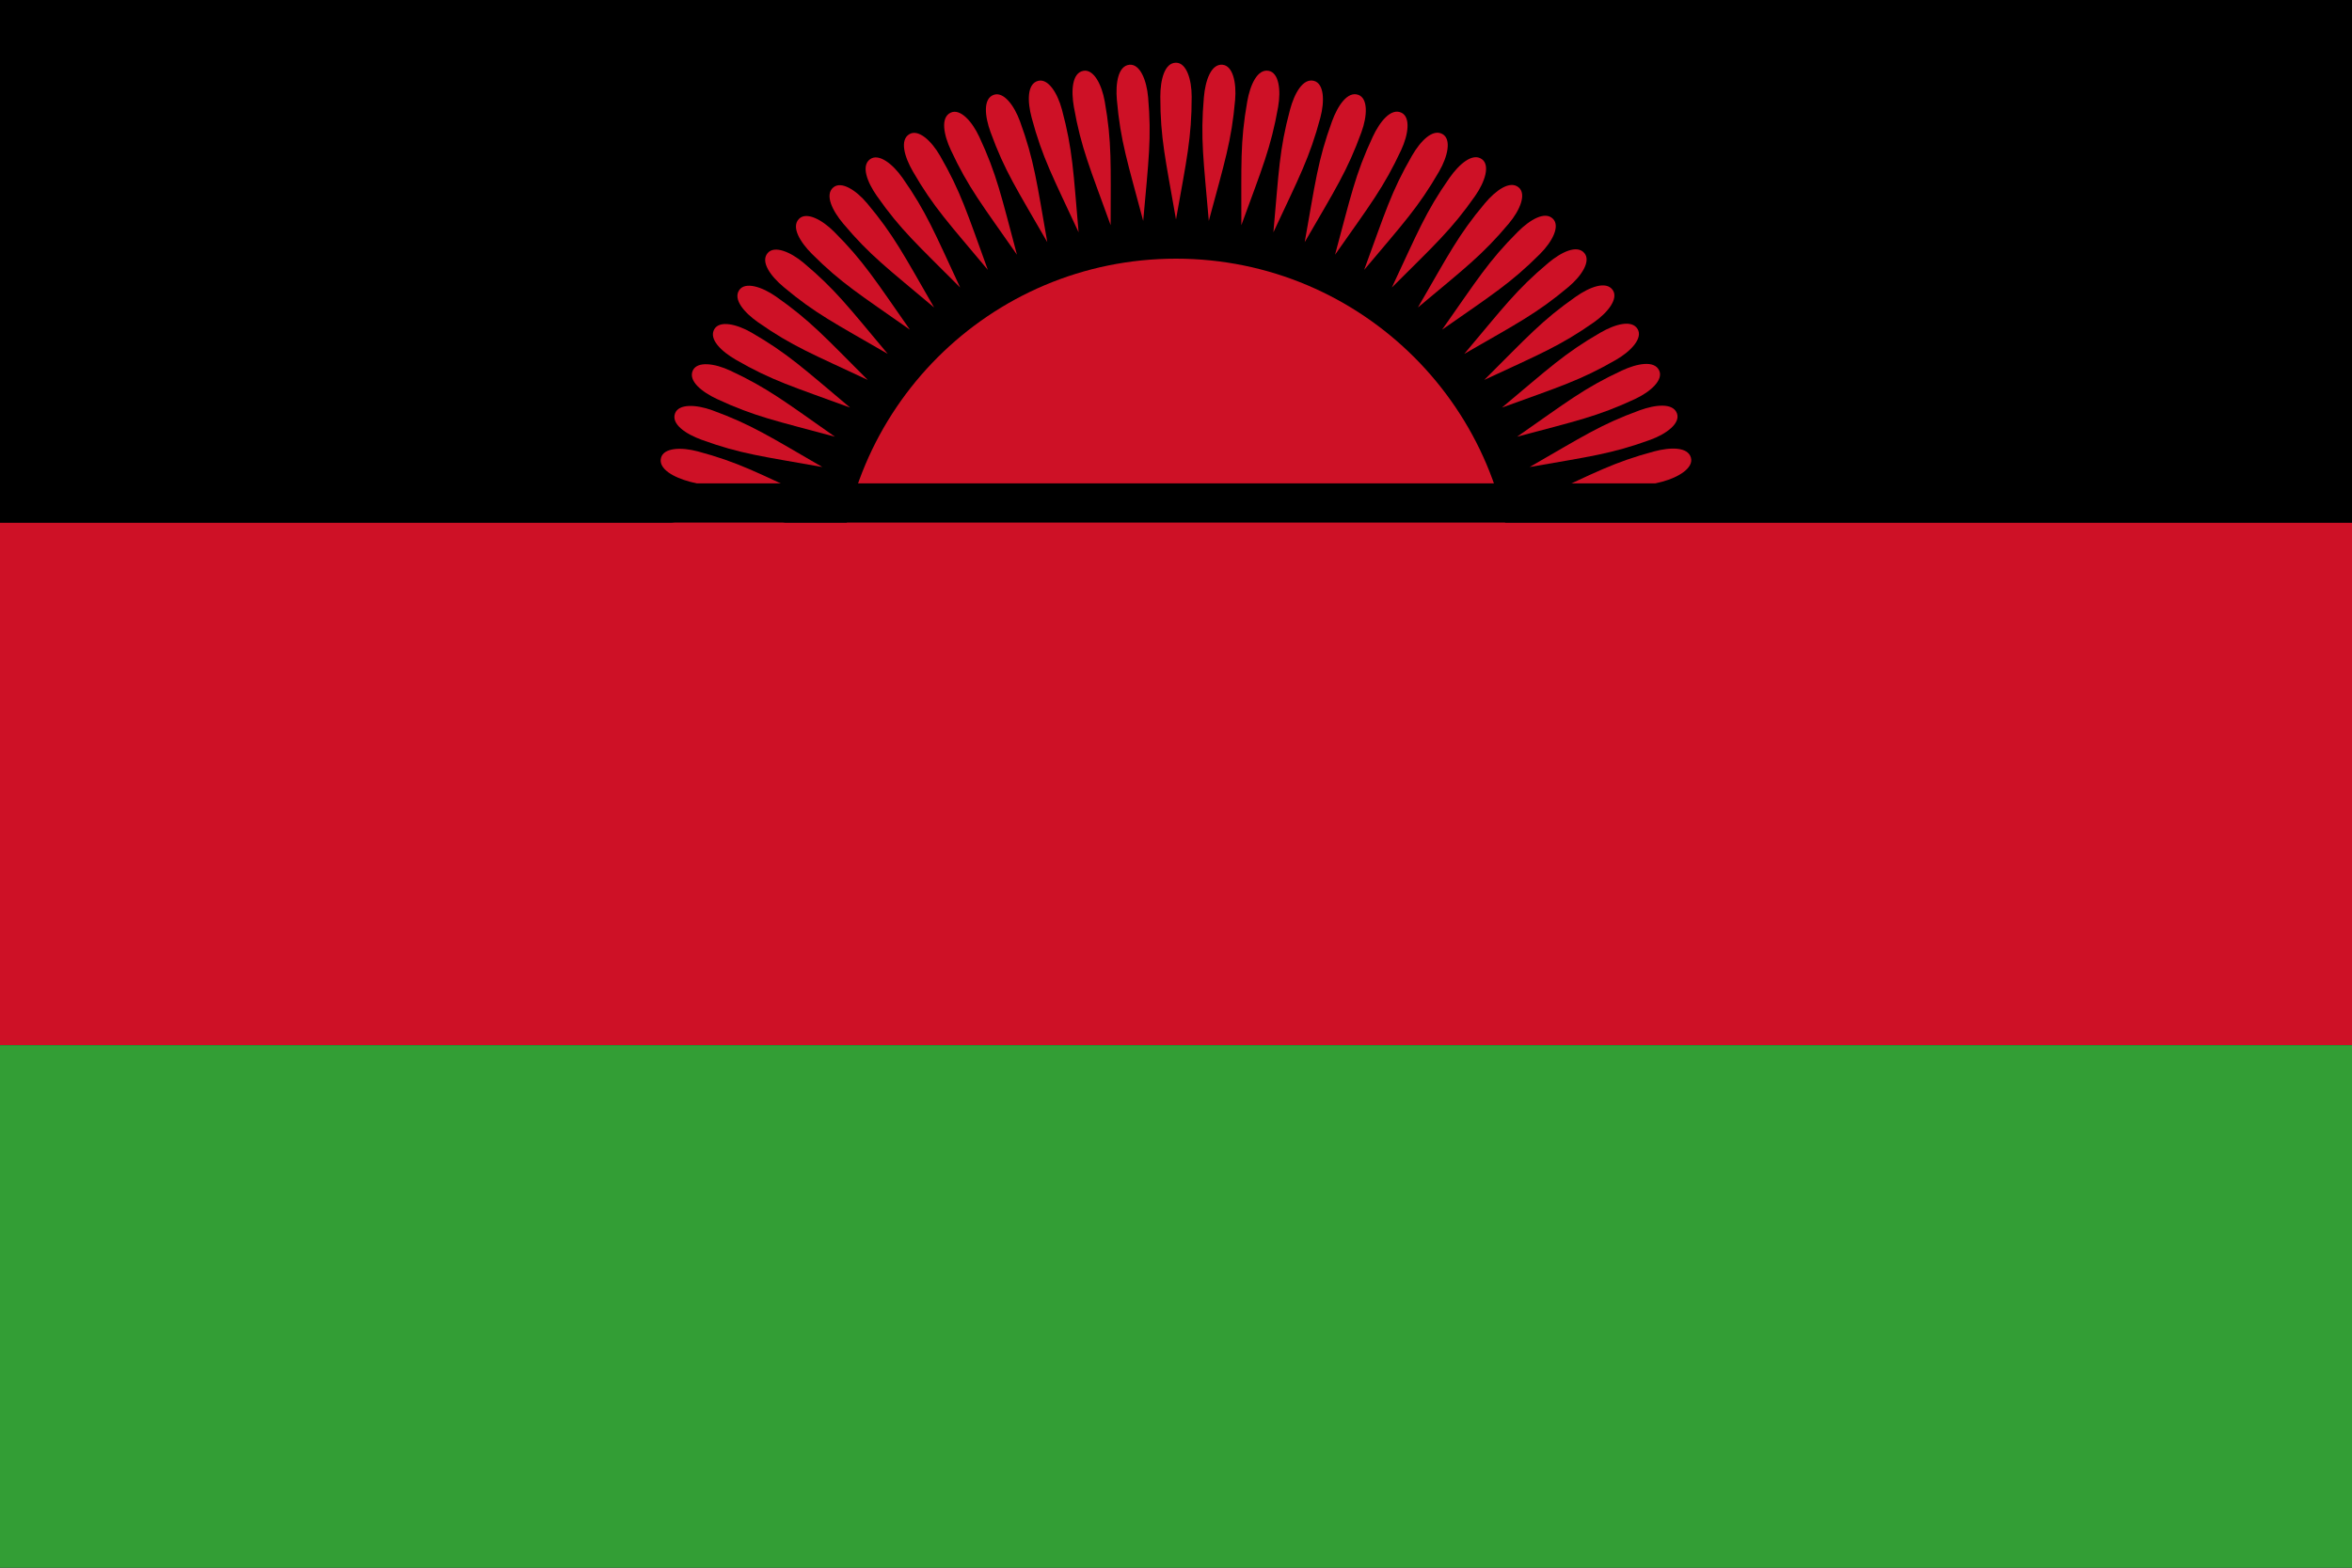
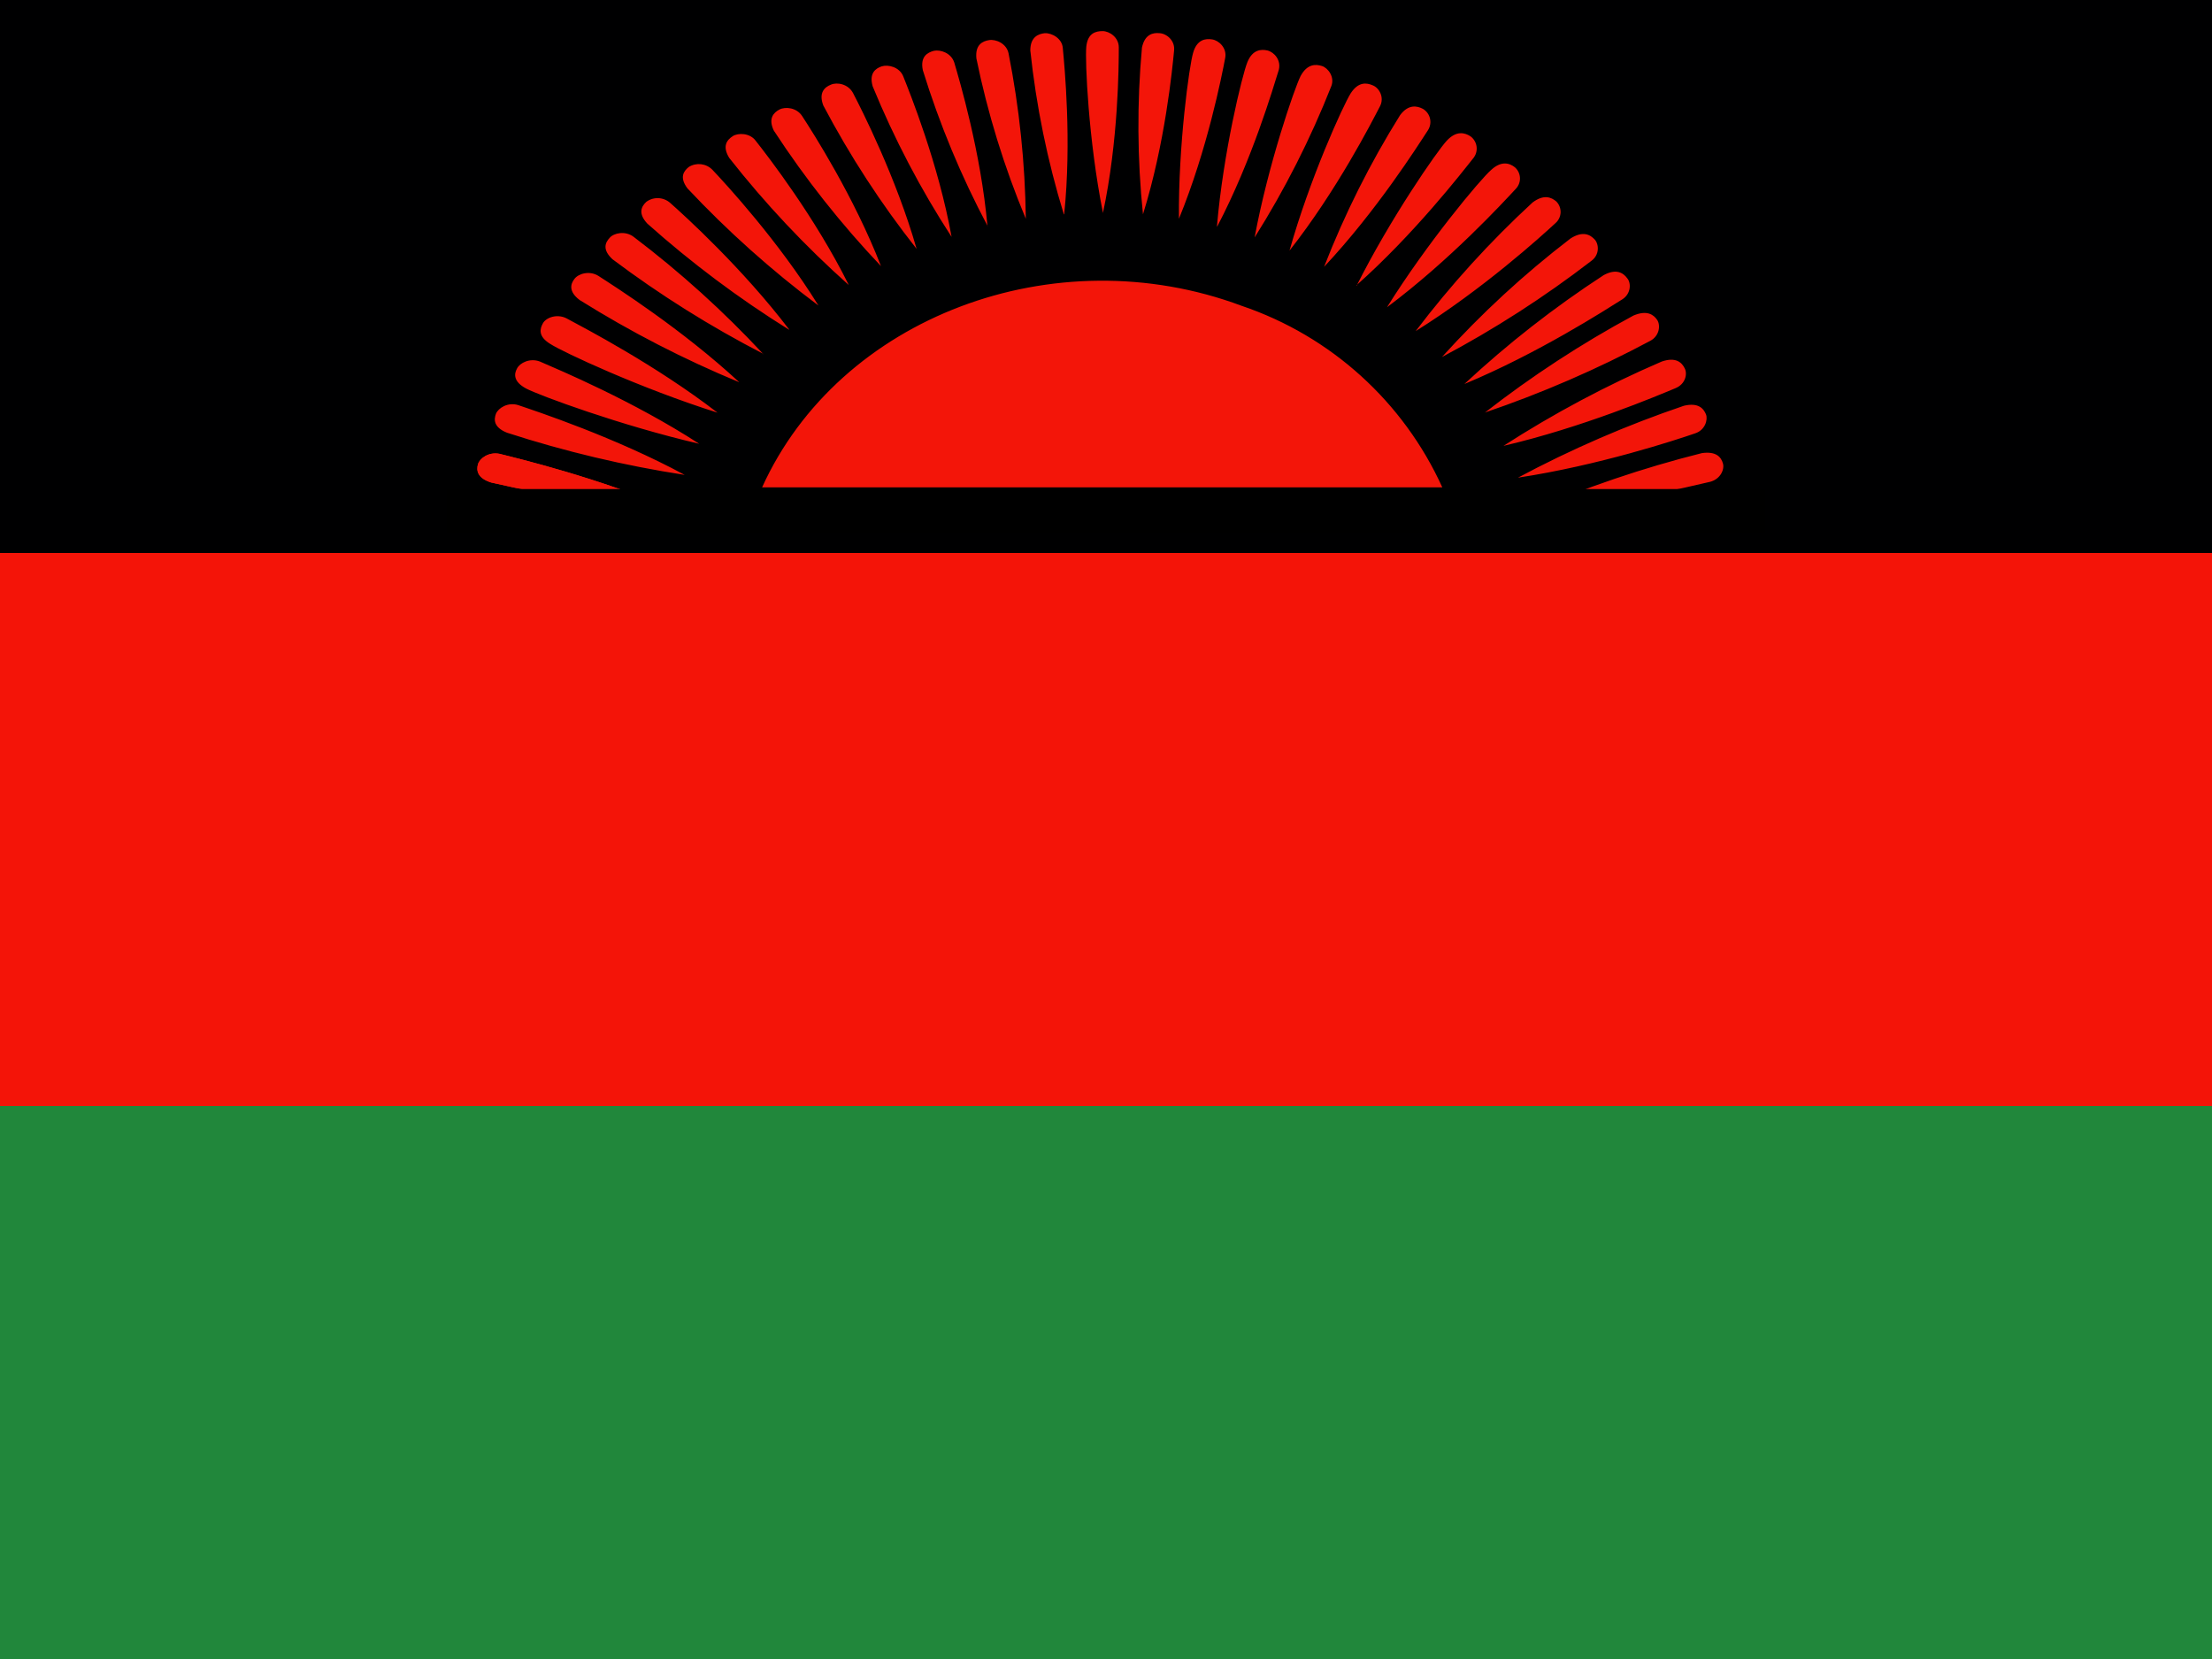
- <svg xmlns="http://www.w3.org/2000/svg" xmlns:xlink="http://www.w3.org/1999/xlink" viewBox="-225 -114 450 300">
-   <rect x="-225" y="-114" width="450" height="300" />
-   <g fill="#CE1126">
-     <circle r="64.5" />
-     <rect x="-225" y="-14" width="450" height="100" />
-     <g id="r16">
-       <g id="r8">
-         <g id="r4">
-           <g id="r2">
-             <path id="r" d="M0-102c-2.2,0-3,3.3-3,6.5 0,8 1,12 3,23.5 2.04-11.5 3-15.6 3-23.5 0-3.3-1-6.5-3-6.5" />
-             <use transform="rotate(5)" xlink:href="#r" />
-           </g>
-           <use transform="rotate(10)" xlink:href="#r2" />
-         </g>
-         <use transform="rotate(20)" xlink:href="#r4" />
-       </g>
-       <use transform="rotate(40)" xlink:href="#r8" />
-     </g>
-     <use transform="rotate(-80)" xlink:href="#r16" />
+ <svg xmlns="http://www.w3.org/2000/svg" id="flag-icons-mw" viewBox="0 0 640 480">
+   <g fill-rule="evenodd" stroke-width="1pt">
+     <path fill="#f41408" d="M0 0h640v480H0z" />
+     <path fill="#21873b" d="M0 320h640v160H0z" />
+     <path fill="#000001" d="M0 0h640v160H0z" />
+     <path fill="#f31509" d="M220.5 141c22.3-49.2 84.5-72.8 138.8-52.5a98.4 98.4 0 0 1 58 52.5zm-26 6.4a332.3 332.3 0 0 1-52.4-7.8c-4.1-1.3-4.3-3.6-3.8-5.3.5-1.7 3.1-3.6 6.2-3 5.6 1.4 28.8 7 50 16.1m124.6-85.9c-4.2-21-5.2-44-4.8-48C314.7 9.6 317 9 319 9s4.7 1.8 4.7 4.7c0 5.3-.1 27-4.6 48zm11.6.5a249 249 0 0 1-.3-48.2c.8-3.9 3.2-4.4 5.1-4.2 2 .1 4.5 2.1 4.2 5-.5 5.3-2.6 26.9-9 47.4m10.4 1.3c-.2-21.3 3-44.3 4.1-48 1.1-3.9 3.6-4.2 5.5-3.9 2 .3 4.3 2.5 3.8 5.3-1 5.3-5.2 26.6-13.4 46.6m11 2.2c1.8-21.2 7.3-43.8 8.8-47.5 1.5-3.7 4-3.8 5.8-3.4 2 .5 4 2.8 3.3 5.6-1.6 5.1-7.7 26-17.8 45.3zm10.9 3.2c3.9-21 11.5-43.1 13.3-46.7 1.9-3.5 4.3-3.5 6.2-2.9 1.8.6 3.7 3.2 2.7 5.8A264 264 0 0 1 363 68.7m10.1 3.8c5.8-20.7 15.5-42 17.7-45.5 2.2-3.4 4.6-3.1 6.4-2.3 1.8.7 3.4 3.4 2.1 6-2.5 4.8-12.5 24.4-26.2 41.8m10 4.7a262.9 262.9 0 0 1 22-43.9c2.4-3.2 4.9-2.7 6.6-1.8a4.4 4.4 0 0 1 1.5 6.1c-3 4.6-14.9 23.4-30.1 39.6m9.4 5.5c9.7-19.4 23.3-39 26.1-42 2.8-3 5.2-2.3 6.8-1.3a4.4 4.4 0 0 1 1 6.2c-3.5 4.4-17.2 22.1-34 37zm8.8 6.2c11.6-18.6 27-37 30.1-39.7 3-2.8 5.4-2 6.9-.8a4.3 4.3 0 0 1 .3 6.2c-3.8 4.1-19.1 20.7-37.3 34.3m8.3 6.9a284 284 0 0 1 33.8-37.2c3.3-2.5 5.5-1.5 6.9-.3a4.3 4.3 0 0 1-.3 6.3c-4.1 3.8-21 19.1-40.4 31.2m7.6 7.5A278.4 278.4 0 0 1 454.4 69c3.6-2.3 5.7-1.1 7 .3 1.2 1.3 1.5 4.4-1 6.2a306 306 0 0 1-43.2 27.8m6.5 7.8A297.1 297.1 0 0 1 464 79.6c3.7-2 5.7-.6 6.8.9 1.2 1.4 1.1 4.5-1.4 6.1-4.8 3-24.3 15.6-45.7 24.5m5.9 8.3a307 307 0 0 1 43-28.1c4-1.7 5.9-.2 6.9 1.3 1 1.6.6 4.6-2 6a320.8 320.8 0 0 1-48 20.8zm5.4 9.6a313.4 313.4 0 0 1 45.8-24.4c4.1-1.4 5.8.3 6.6 1.9.9 1.6.3 4.6-2.6 5.8-5.3 2.2-27 11.4-49.8 16.7m4.2 9.2a320 320 0 0 1 48-20.8c4.2-1 5.7.8 6.4 2.5.6 1.6-.3 4.6-3.2 5.5-5.5 1.9-28 9.3-51.2 12.8m3.4 9.8a324.5 324.5 0 0 1 49.8-16.9c4.2-.6 5.6 1.2 6.1 3 .5 1.7-.7 4.5-3.7 5.3-5.7 1.3-28.8 7-52.2 8.6M307.8 62a252.4 252.4 0 0 1-9.7-47.4c0-3.9 2.3-4.8 4.2-5 2-.1 5 1.5 5.2 4.3.5 5.3 2.6 26.9.4 48.1zm-11 1.3a251 251 0 0 1-14.3-46.4c-.4-4 1.8-5 3.7-5.3 2-.3 5 1 5.6 3.8a263 263 0 0 1 5 47.9m-11 2.2A259 259 0 0 1 267 20.3c-.8-3.9 1.3-5.1 3.2-5.6 1.9-.4 5 .6 5.9 3.4 1.5 5.1 7.7 26 9.6 47.3zm-10.5 3A264 264 0 0 1 252.5 25c-1.1-3.8.8-5.2 2.6-5.8 1.9-.6 5.1.2 6.2 2.8 2 5 10.2 25.4 14 46.4zM265.2 72a270.4 270.4 0 0 1-27-41.5c-1.4-3.7.4-5.3 2.2-6 1.8-.8 5-.2 6.4 2.4 2.5 4.8 12.5 24.5 18.4 45.1m-10.3 5a275.6 275.6 0 0 1-31-39.2c-1.7-3.5-.1-5.2 1.6-6.1 1.7-.9 5-.6 6.6 1.9 3 4.6 15 23.3 22.8 43.4m-9.4 5.4A285.2 285.2 0 0 1 211 45.7c-2.1-3.4-.7-5.2 1-6.3 1.5-1 5-1 6.7 1.4 3.4 4.3 17.1 22 26.8 41.5zm-8.7 6a292.2 292.2 0 0 1-37.9-33.9c-2.4-3.2-1.1-5 .4-6.2a5.5 5.5 0 0 1 6.8.8c3.8 4 19.2 20.7 30.7 39.3m-8.5 7a299 299 0 0 1-41-30.7c-2.8-3-1.7-5-.3-6.3a5.5 5.5 0 0 1 6.9.3c4.2 3.7 21 19 34.4 36.6zm-7.4 7A306.6 306.6 0 0 1 177.2 75c-3-2.8-2.1-4.8-.8-6.2 1.2-1.4 4.5-2.1 6.9-.3a292 292 0 0 1 37.6 34zm-7 8.2a313 313 0 0 1-46.2-23.8c-3.3-2.5-2.6-4.7-1.5-6.1 1.1-1.5 4.3-2.5 6.9-.9 4.8 3.1 24.3 15.5 40.8 30.8m-6.3 8.8c-22.2-7-44.9-17.6-48.4-19.9-3.6-2.2-3-4.4-2.1-6s4-2.8 6.8-1.4c5 2.7 25.8 13.5 43.7 27.3m-5.3 9c-22.8-5.3-46.3-14-50.1-16-3.7-2-3.5-4.2-2.6-5.8.8-1.6 3.7-3.1 6.6-2 5.3 2.3 27 11.4 46.1 23.8m-4.2 9a328.5 328.5 0 0 1-51.4-12.2c-4-1.6-3.8-3.9-3.2-5.5.7-1.7 3.5-3.4 6.4-2.5 5.6 1.9 28 9.3 48.2 20.2" />
+     <path fill="#f31509" d="M194.5 147.4a332.4 332.4 0 0 1-52.4-7.8c-4.1-1.3-4.3-3.6-3.8-5.3.5-1.7 3.1-3.6 6.2-3 5.6 1.4 28.8 7 50 16.1" />
+     <path d="M129.4 141.5h381.2v12.6H129.4z" />
  </g>
-   <rect x="-225" y="-21.5" width="450" height="7.5" />
-   <rect x="-225" y="86" width="450" height="100" fill="#339E35" />
</svg>
